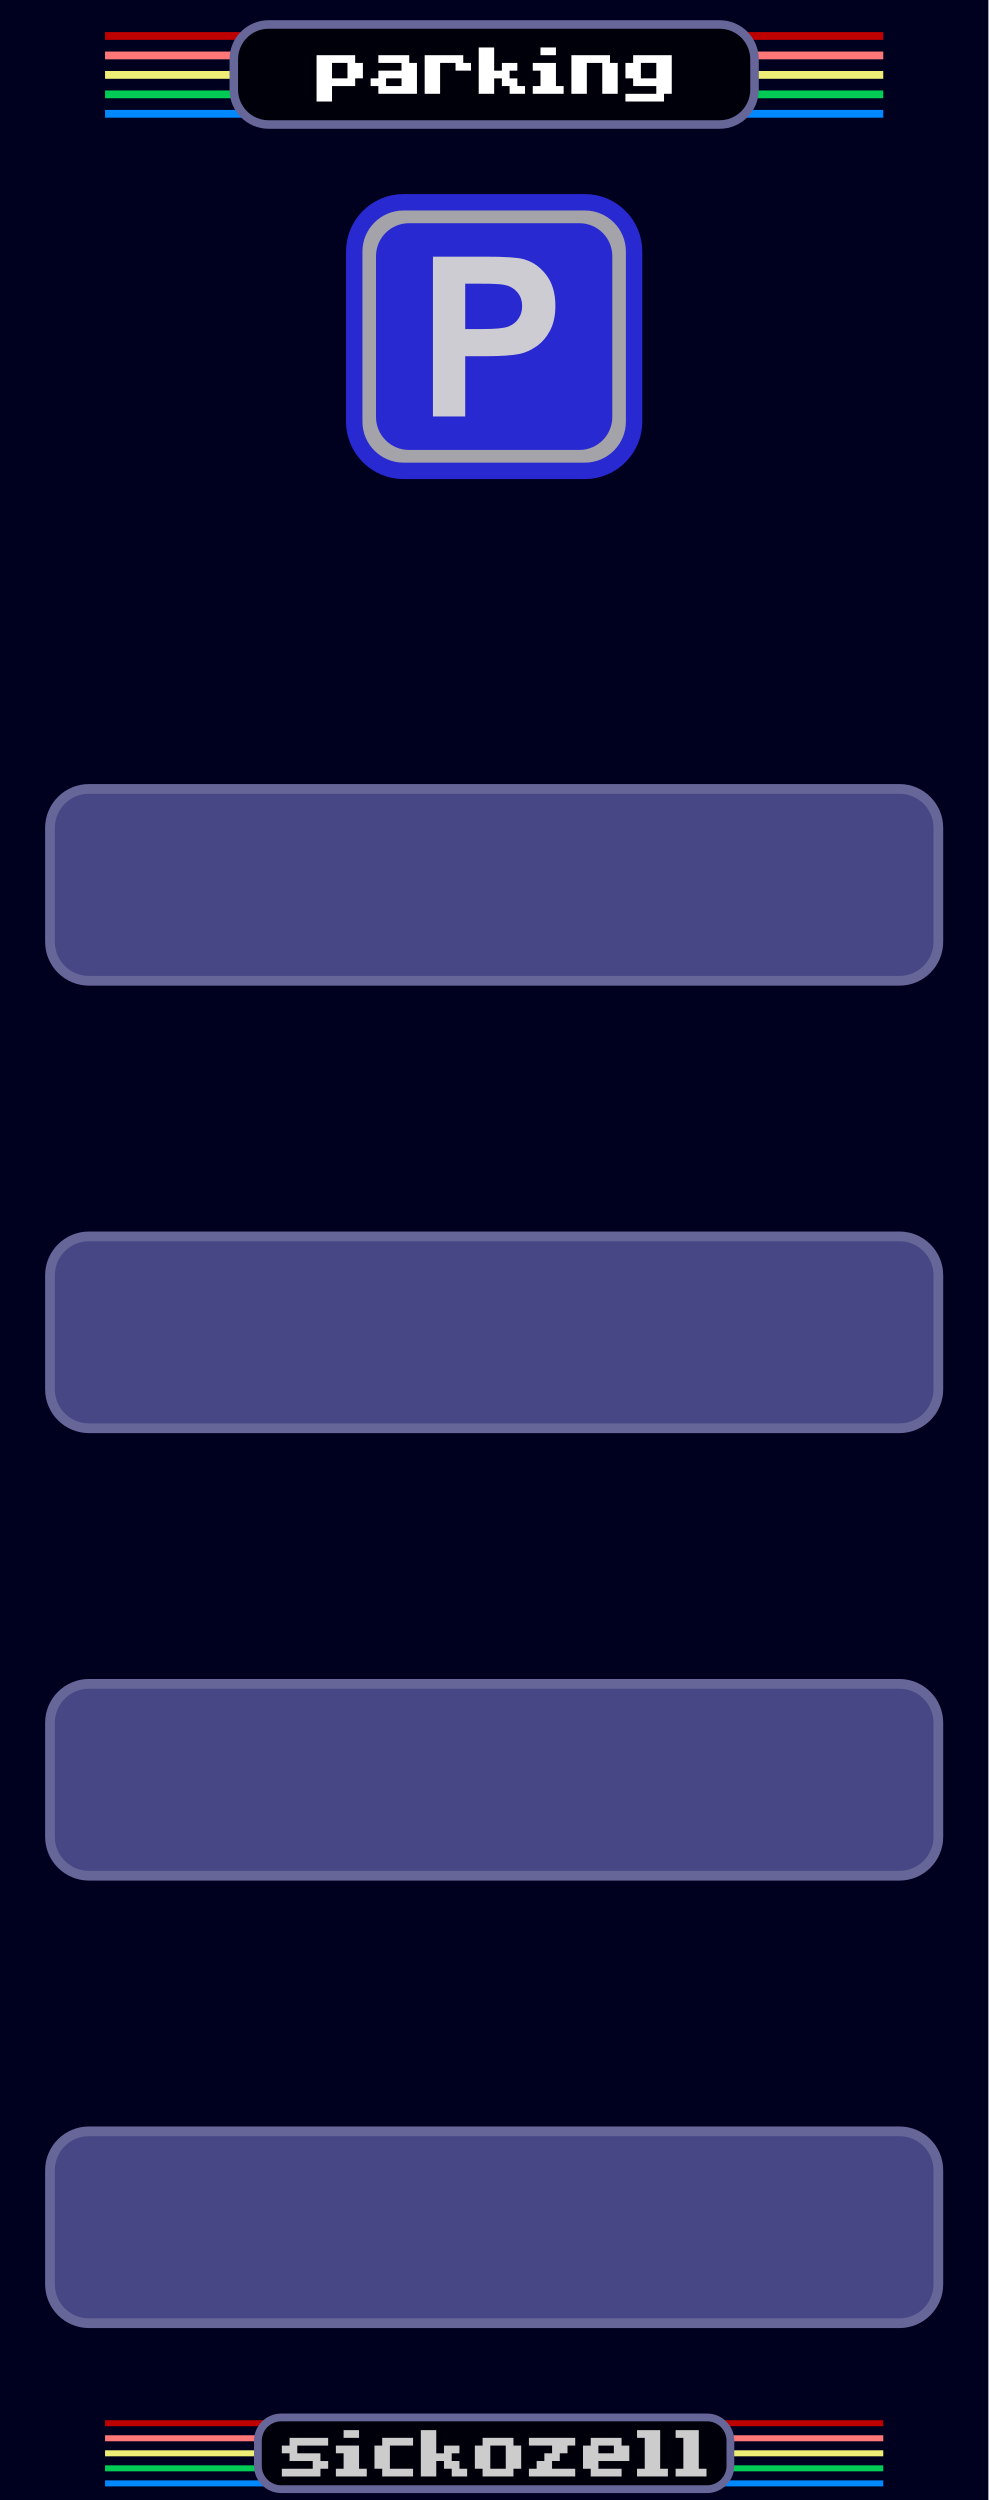
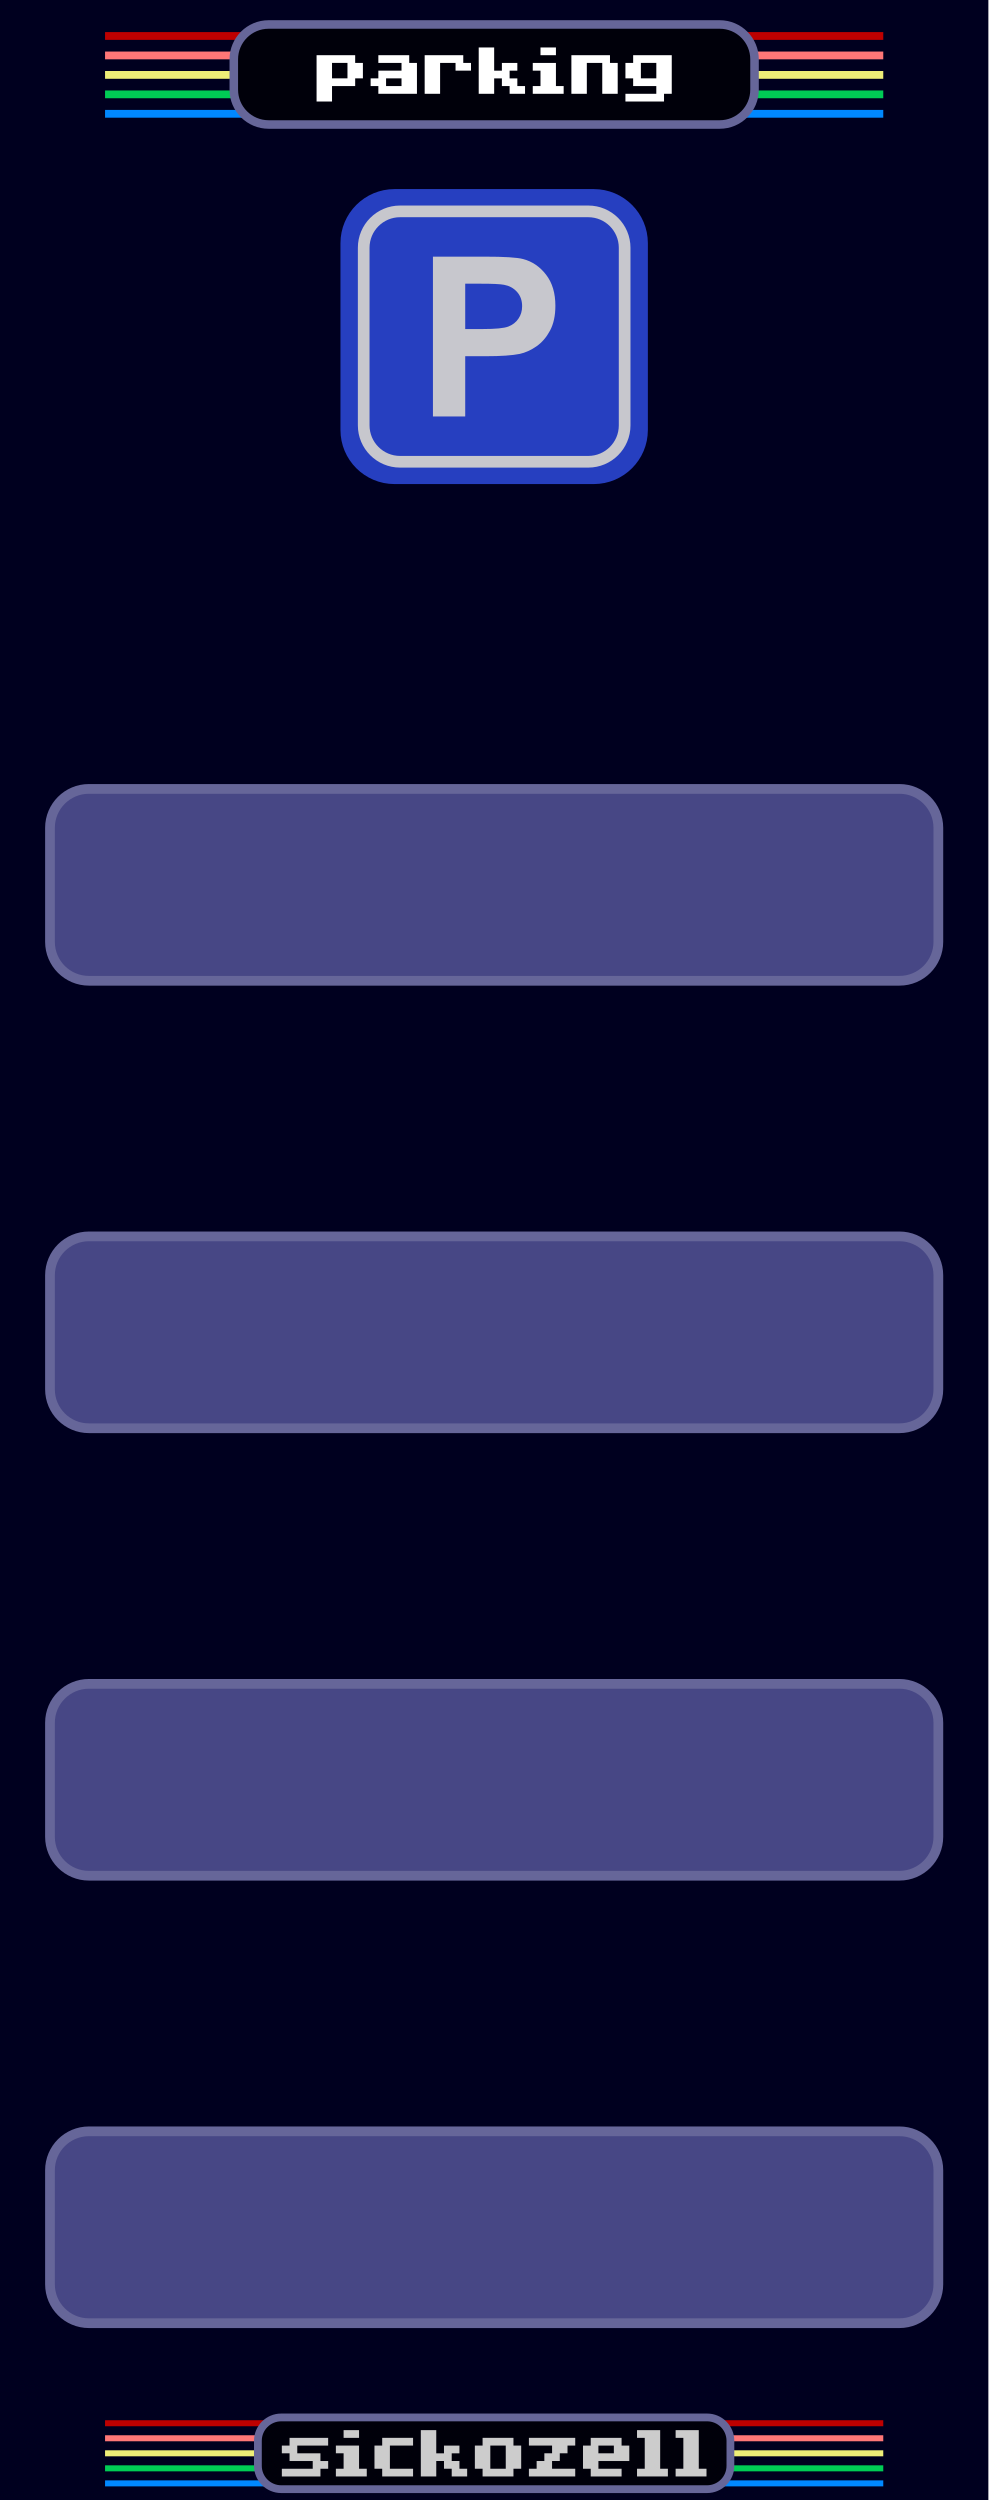
<svg xmlns="http://www.w3.org/2000/svg" width="50.8mm" height="128.5mm" viewBox="0 0 50.8 128.5" version="1.1" id="svg5">
  <defs id="defs2">
    <rect x="22.799" y="440.559" width="6.035" height="22.129" id="rect289" />
  </defs>
  <g id="layer3">
    <rect style="display:inline;fill:#00001f;fill-opacity:1;stroke-width:0.296;image-rendering:auto" id="sfondo" width="50.8" height="128.5" x="0" y="6.6613381e-16" ry="0" />
  </g>
  <g id="layer7" transform="matrix(0.6666667,0,0,1,10.20183,0.5916668)" style="display:inline;fill:#000000;stroke:none">
    <rect style="display:inline;fill:#0088ff;fill-opacity:1;stroke-width:0.403" id="rect1316" width="60" height="0.4" x="-7.203" y="5.058" />
    <rect style="display:inline;fill:#00cc55;fill-opacity:1;stroke-width:0.403" id="rect1313" width="60" height="0.4" x="-7.203" y="4.058" />
    <rect style="display:inline;fill:#eeee77;fill-opacity:1;stroke-width:0.403" id="rect1310" width="60" height="0.4" x="-7.203" y="3.058" />
    <rect style="display:inline;fill:#ff7777;fill-opacity:1;stroke-width:0.403" id="rect989" width="60" height="0.4" x="-7.203" y="2.058" />
    <rect style="display:inline;fill:#bd0000;fill-opacity:1;stroke-width:0.403" id="rect1308" width="60" height="0.4" x="-7.203" y="1.058" />
  </g>
  <g id="g7864" transform="matrix(0.6666667,0,0,0.7727858,3.386666,123.5821)" style="display:inline;fill:#000000;stroke:none">
    <rect style="display:inline;fill:#0088ff;fill-opacity:1;stroke-width:0.403" id="rect7854" width="60" height="0.4" x="3.02" y="5.058" />
    <rect style="display:inline;fill:#00cc55;fill-opacity:1;stroke-width:0.403" id="rect7856" width="60" height="0.4" x="3.02" y="4.058" />
    <rect style="display:inline;fill:#eeee77;fill-opacity:1;stroke-width:0.403" id="rect7858" width="60" height="0.4" x="3.02" y="3.058" />
    <rect style="display:inline;fill:#ff7777;fill-opacity:1;stroke-width:0.403" id="rect7860" width="60" height="0.4" x="3.02" y="2.058" />
    <rect style="display:inline;fill:#bd0000;fill-opacity:1;stroke-width:0.403" id="rect7862" width="60" height="0.4" x="2.72" y="0.658" transform="translate(0.2995556,0.400001)" />
  </g>
  <g id="layer4" transform="matrix(0.8032869,0,0,0.8032869,3.400331,3.507147)" style="opacity:0.8">
-     <rect style="display:inline;fill:#cccccc;fill-opacity:1;stroke:#3333ff;stroke-width:1.05;stroke-dasharray:none;stroke-opacity:1" id="rect1540" width="17.908" height="17.185" x="18.433" y="8.578" ry="3.151" />
-     <rect style="display:inline;fill:#3333ff;fill-opacity:1;stroke-width:0.338" id="rect1380" width="15.12" height="14.509" x="19.827" y="9.916" ry="2.109" />
-     <g aria-label="P" id="text1326" style="font-weight:bold;font-size:16.933px;font-family:Arial;-inkscape-font-specification:'Arial Bold';text-align:center;text-anchor:middle;display:inline;fill:#ffffff;stroke-width:0.4" transform="matrix(0.843758,0,0,0.843758,12.80209,2.126846)">
-       <path d="m 12.643,23.889 v -12.121 h 3.927 q 2.232,0 2.91,0.182 1.042,0.273 1.745,1.191 0.703,0.91 0.703,2.356 0,1.116 -0.405,1.877 -0.405,0.761 -1.034,1.199 -0.62,0.43 -1.265,0.571 -0.876,0.174 -2.538,0.174 h -1.596 v 4.572 z m 2.447,-10.071 v 3.44 h 1.339 q 1.447,0 1.935,-0.19 0.488,-0.19 0.761,-0.595 0.281,-0.405 0.281,-0.943 0,-0.661 -0.389,-1.091 -0.389,-0.43 -0.984,-0.537 -0.438,-0.083 -1.761,-0.083 z" id="path3100" />
+     <rect style="display:inline;opacity:1;fill:#304fe8;fill-opacity:1;stroke:none;stroke-width:1.154;stroke-dasharray:none;stroke-opacity:1" id="rect1540" width="19.67" height="18.875" x="17.552" y="7.733" ry="3.461" />
+     <rect style="display:inline;fill:none;fill-opacity:1;stroke-width:0.747;stroke:#f9f9f9;stroke-dasharray:none" id="rect1380" width="16.697" height="16.022" x="19.039" y="9.159" ry="2.329" />
+     <g aria-label="P" id="text1326" style="font-weight:bold;font-size:16.933px;font-family:Arial;-inkscape-font-specification:'Arial Bold';text-align:center;text-anchor:middle;display:inline;fill:#f9f9f9;stroke-width:0.4" transform="matrix(0.843758,0,0,0.843758,12.80209,2.126846)">
+       <path d="m 12.643,23.889 v -12.121 h 3.927 q 2.232,0 2.91,0.182 1.042,0.273 1.745,1.191 0.703,0.91 0.703,2.356 0,1.116 -0.405,1.877 -0.405,0.761 -1.034,1.199 -0.62,0.43 -1.265,0.571 -0.876,0.174 -2.538,0.174 h -1.596 v 4.572 z m 2.447,-10.071 v 3.44 h 1.339 q 1.447,0 1.935,-0.19 0.488,-0.19 0.761,-0.595 0.281,-0.405 0.281,-0.943 0,-0.661 -0.389,-1.091 -0.389,-0.43 -0.984,-0.537 -0.438,-0.083 -1.761,-0.083 z" id="path3100" style="fill:#f9f9f9" />
    </g>
  </g>
  <g id="layer5">
    <rect style="display:inline;opacity:1;fill:#474785;fill-opacity:1;stroke:#666699;stroke-width:0.5;stroke-dasharray:none;stroke-opacity:1" id="rect2634" width="45.662" height="9.862" x="2.569" y="40.55" ry="2" />
    <rect style="display:inline;opacity:1;fill:#474785;fill-opacity:1;stroke:#666699;stroke-width:0.5;stroke-dasharray:none;stroke-opacity:1" id="rect11397" width="45.662" height="9.862" x="2.569" y="63.55" ry="2" />
    <rect style="display:inline;opacity:1;fill:#474785;fill-opacity:1;stroke:#666699;stroke-width:0.5;stroke-dasharray:none;stroke-opacity:1" id="rect11399" width="45.662" height="9.862" x="2.569" y="86.55" ry="2" />
    <rect style="display:inline;opacity:1;fill:#474785;fill-opacity:1;stroke:#666699;stroke-width:0.5;stroke-dasharray:none;stroke-opacity:1" id="rect11401" width="45.662" height="9.862" x="2.569" y="109.55" ry="2" />
  </g>
  <g id="layer1" style="display:inline" transform="translate(7.619999)">
    <rect style="display:inline;fill:#00000a;fill-opacity:1;stroke:#666699;stroke-width:0.4;stroke-dasharray:none;stroke-dashoffset:0;stroke-opacity:1" id="rect1447-8-1" width="24.287" height="3.687" x="5.636" y="124.256" ry="1.2" />
    <rect style="display:inline;fill:#00000a;fill-opacity:1;stroke:#666699;stroke-width:0.439;stroke-dasharray:none;stroke-dashoffset:0;stroke-opacity:1" id="rect2138" width="26.766" height="5.142" x="4.397" y="1.258" ry="1.791" />
    <g aria-label="sickozell" id="text1308" style="font-size:3.175px;font-family:'C64 User';-inkscape-font-specification:'C64 User';display:inline;fill:#cccccc;fill-opacity:1;stroke-width:0.265" transform="translate(5.185847,0.7840521)">
      <path d="m 4.061,124.522 v 0.397 h -1.587 v 0.397 h 1.191 v 0.397 h 0.397 v 0.397 h -0.397 v 0.397 h -1.984 v -0.397 h 1.587 v -0.397 h -1.191 v -0.397 h -0.397 v -0.397 h 0.397 v -0.397 z" style="fill:#cccccc;fill-opacity:1" id="path1312" />
      <path d="m 4.458,126.506 v -0.397 h 0.397 v -0.794 H 4.458 v -0.397 h 1.191 v 1.191 h 0.397 v 0.397 z m 0.397,-1.984 v -0.397 h 0.794 v 0.397 z" style="fill:#cccccc;fill-opacity:1" id="path1314" />
      <path d="m 6.839,126.506 v -0.397 h -0.397 v -1.191 h 0.397 v -0.397 h 1.587 v 0.397 h -1.191 v 1.191 h 1.191 v 0.397 z" style="fill:#cccccc;fill-opacity:1" id="path1316" />
      <path d="m 8.824,126.506 v -2.381 h 0.794 v 1.191 h 0.397 v -0.397 h 0.794 v 0.397 h -0.397 v 0.397 h 0.397 v 0.397 h 0.397 v 0.397 h -0.794 v -0.397 h -0.397 v -0.397 H 9.618 v 0.794 z" style="fill:#cccccc;fill-opacity:1" id="path1318" />
      <path d="m 11.999,126.506 v -0.397 h -0.397 v -1.191 h 0.397 v -0.397 h 1.587 v 0.397 h 0.397 v 1.191 h -0.397 v 0.397 z m 0.397,-0.397 h 0.794 v -1.191 h -0.794 z" style="fill:#cccccc;fill-opacity:1" id="path1320" />
      <path d="m 14.38,126.506 v -0.397 h 0.397 v -0.397 h 0.397 v -0.397 h 0.397 v -0.397 h -1.191 v -0.397 h 2.381 v 0.397 h -0.397 v 0.397 h -0.397 v 0.397 h -0.397 v 0.397 h 1.191 v 0.397 z" style="fill:#cccccc;fill-opacity:1" id="path1322" />
      <path d="m 18.746,124.919 h -0.794 v 0.397 h 0.794 z m 0.397,-0.397 v 0.397 h 0.397 v 0.794 h -1.587 v 0.397 h 1.191 v 0.397 h -1.587 v -0.397 h -0.397 v -1.191 h 0.397 v -0.397 z" style="fill:#cccccc;fill-opacity:1" id="path1324" />
      <path d="m 21.127,124.125 v 1.984 h 0.397 v 0.397 h -1.587 v -0.397 h 0.397 v -1.587 h -0.397 v -0.397 z" style="fill:#cccccc;fill-opacity:1" id="path1326" />
      <path d="m 23.111,124.125 v 1.984 h 0.397 v 0.397 h -1.587 v -0.397 h 0.397 v -1.587 h -0.397 v -0.397 z" style="fill:#cccccc;fill-opacity:1" id="path1328" />
    </g>
    <text xml:space="preserve" style="font-size:3.175px;font-family:'C64 User';-inkscape-font-specification:'C64 User';text-align:center;text-anchor:middle;display:none;fill:#999999;stroke-width:0.4" x="17.978" y="4.821" id="text1142">
      <tspan id="tspan1140" style="font-size:3.175px;fill:#ffffff;stroke-width:0.4" x="0" y="0">parking</tspan>
    </text>
    <g aria-label="parking" id="text1252" style="font-size:3.175px;font-family:'C64 User';-inkscape-font-specification:'C64 User';text-align:center;text-anchor:middle;display:inline;fill:#999999;stroke-width:0.4">
      <path d="M 8.652,5.218 V 2.837 H 10.636 v 0.397 h 0.397 v 0.794 H 10.636 V 4.424 H 9.446 v 0.794 z m 0.794,-1.191 h 0.794 v -0.794 H 9.446 Z" style="fill:#ffffff" id="path1254" />
      <path d="M 11.827,4.821 V 4.424 H 11.43 V 4.028 h 0.397 V 3.631 H 13.018 v -0.397 h -1.191 v -0.397 h 1.587 v 0.397 H 13.811 V 4.821 Z M 12.224,4.424 H 13.018 V 4.028 h -0.794 z" style="fill:#ffffff" id="path1256" />
      <path d="M 14.208,4.821 V 2.837 H 16.192 v 0.397 h 0.397 v 0.397 h -0.794 v -0.397 h -0.794 v 1.587 z" style="fill:#ffffff" id="path1258" />
      <path d="M 16.986,4.821 V 2.44 H 17.78 v 1.191 h 0.397 v -0.397 h 0.794 v 0.397 H 18.574 v 0.397 h 0.397 V 4.424 H 19.367 v 0.397 H 18.574 V 4.424 H 18.177 V 4.028 H 17.78 v 0.794 z" style="fill:#ffffff" id="path1260" />
      <path d="M 19.764,4.821 V 4.424 H 20.161 V 3.631 H 19.764 V 3.234 H 20.955 v 1.191 h 0.397 v 0.397 z M 20.161,2.837 V 2.44 H 20.955 v 0.397 z" style="fill:#ffffff" id="path1262" />
      <path d="M 21.749,4.821 V 2.837 h 1.984 v 0.397 H 24.13 V 4.821 H 23.336 V 3.234 H 22.543 v 1.587 z" style="fill:#ffffff" id="path1264" />
      <path d="m 24.527,5.218 v -0.397 h 1.587 V 4.424 H 24.924 V 4.028 h -0.397 v -0.794 h 0.397 v -0.397 h 1.984 V 4.821 H 26.511 v 0.397 z m 0.794,-1.191 h 0.794 v -0.794 h -0.794 z" style="fill:#ffffff" id="path1266" />
    </g>
  </g>
  <g id="layer2" style="display:inline" />
</svg>
